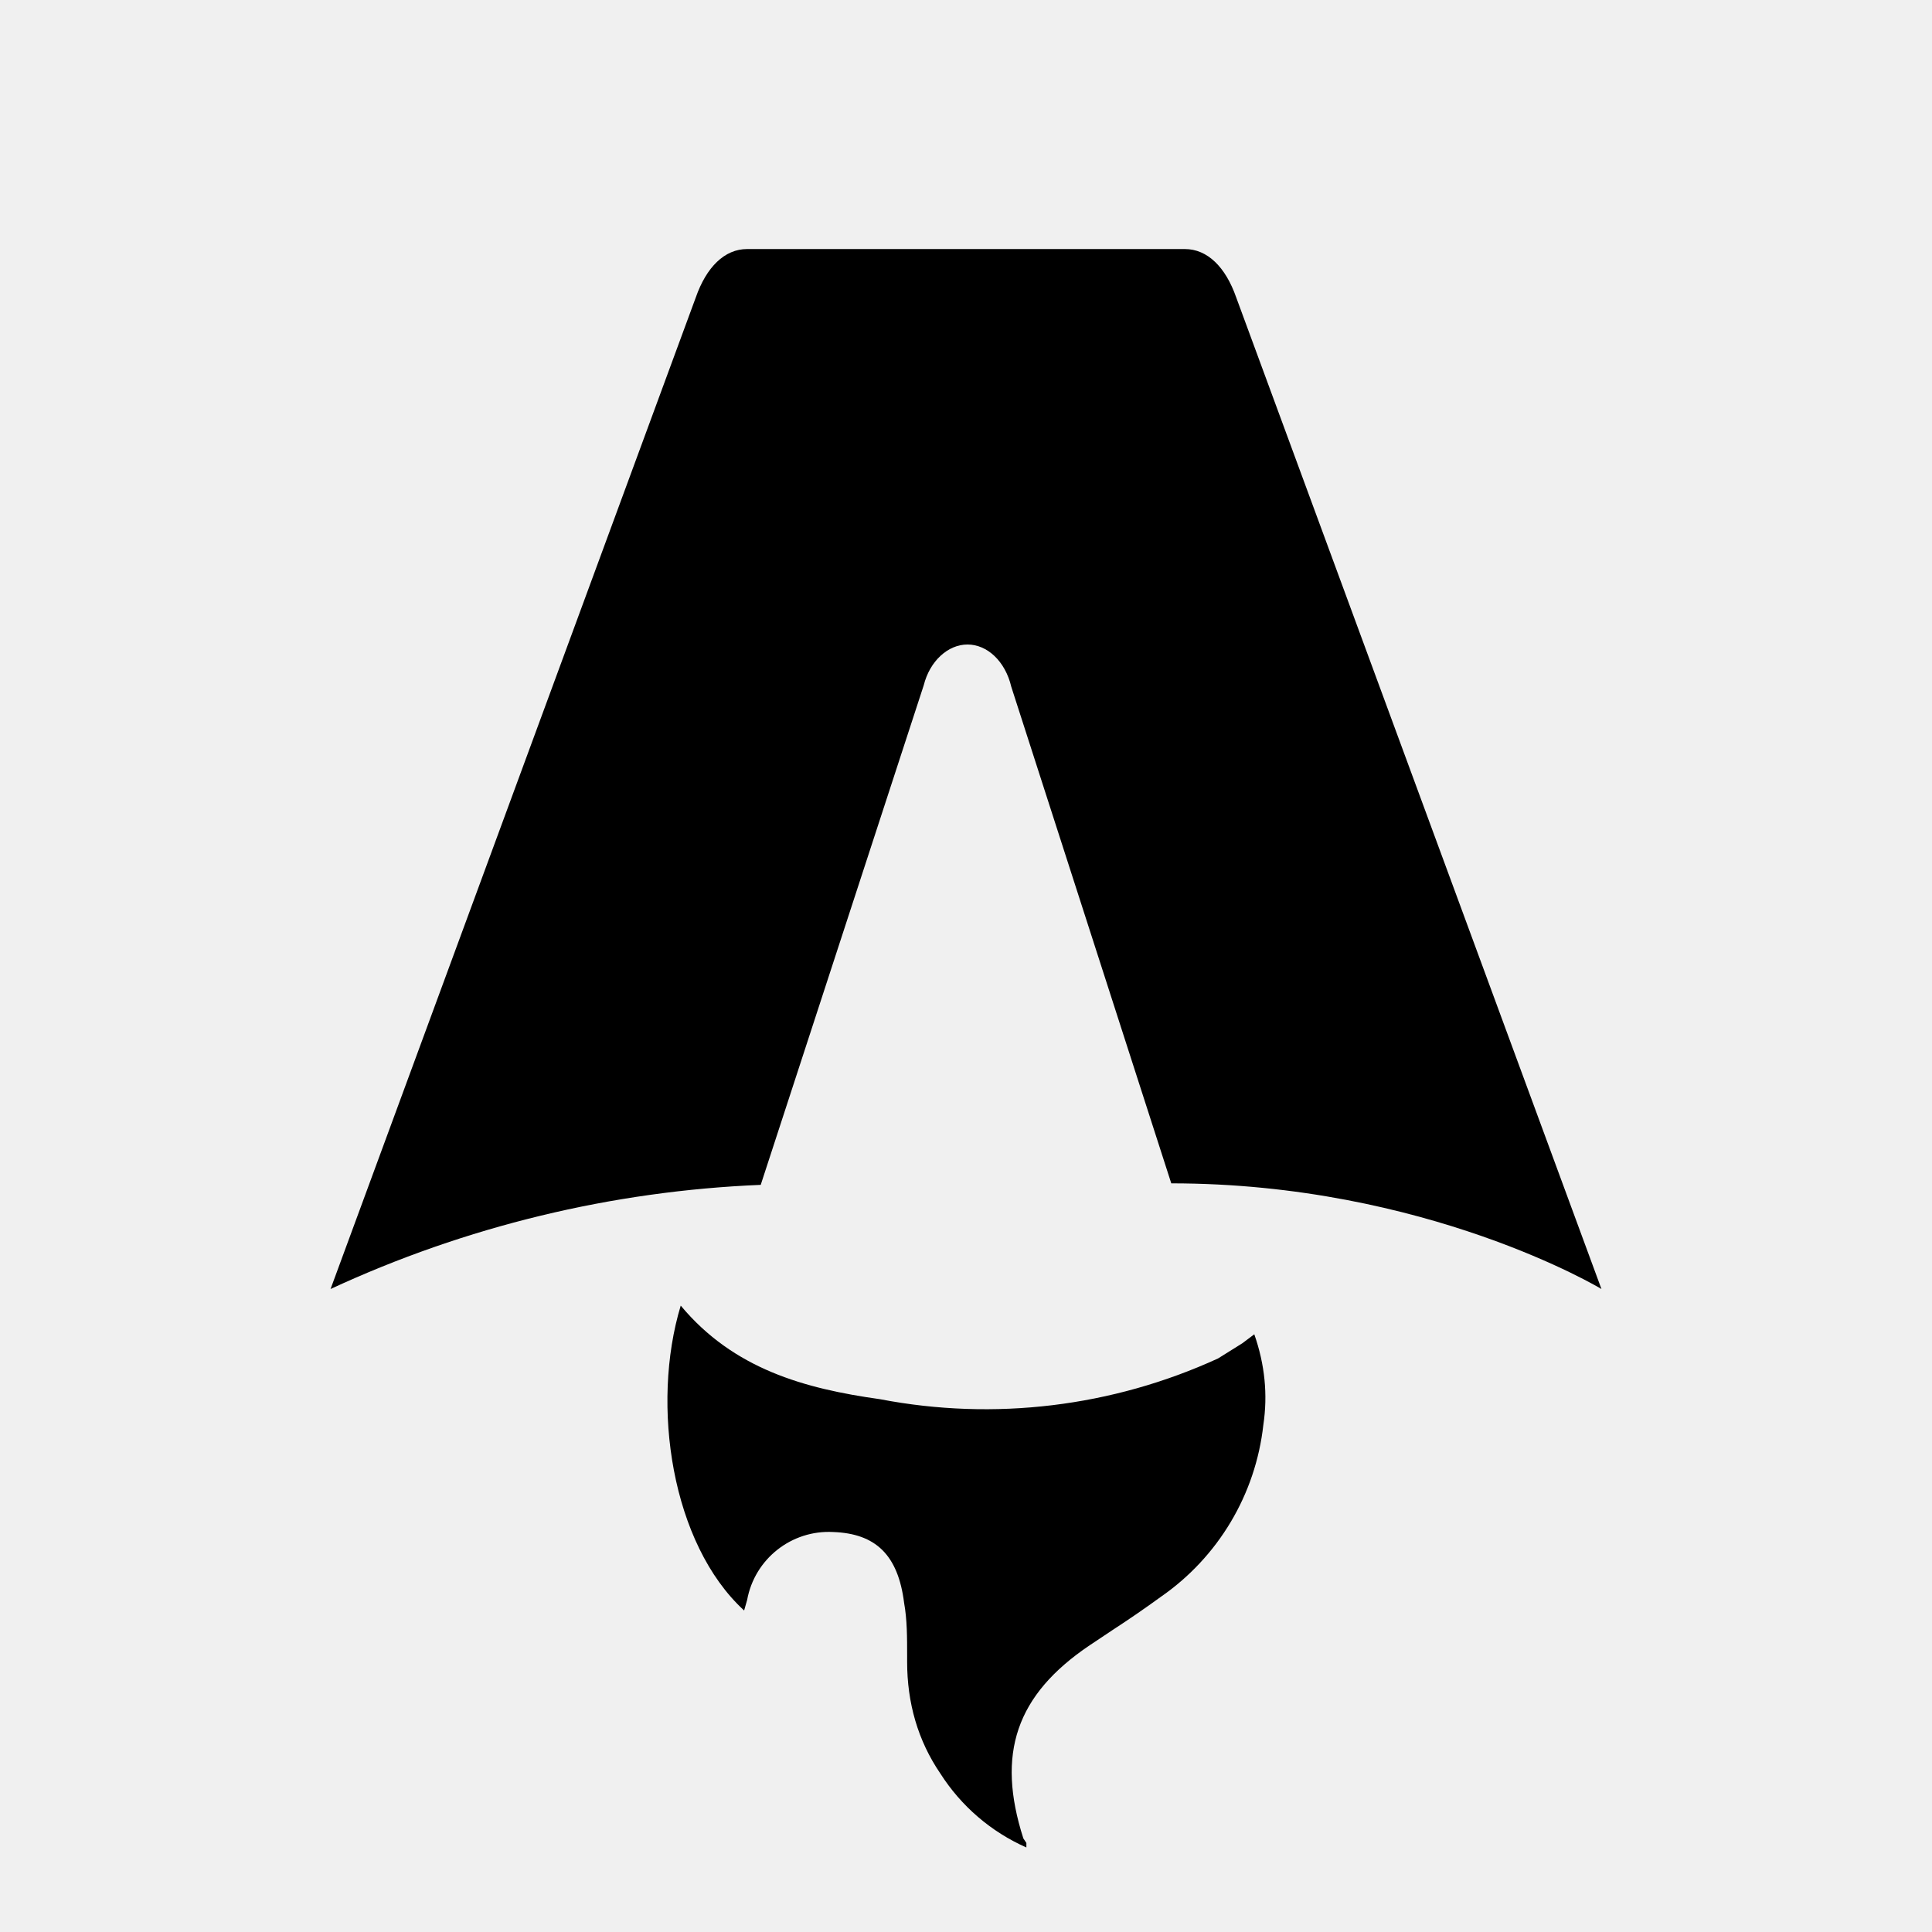
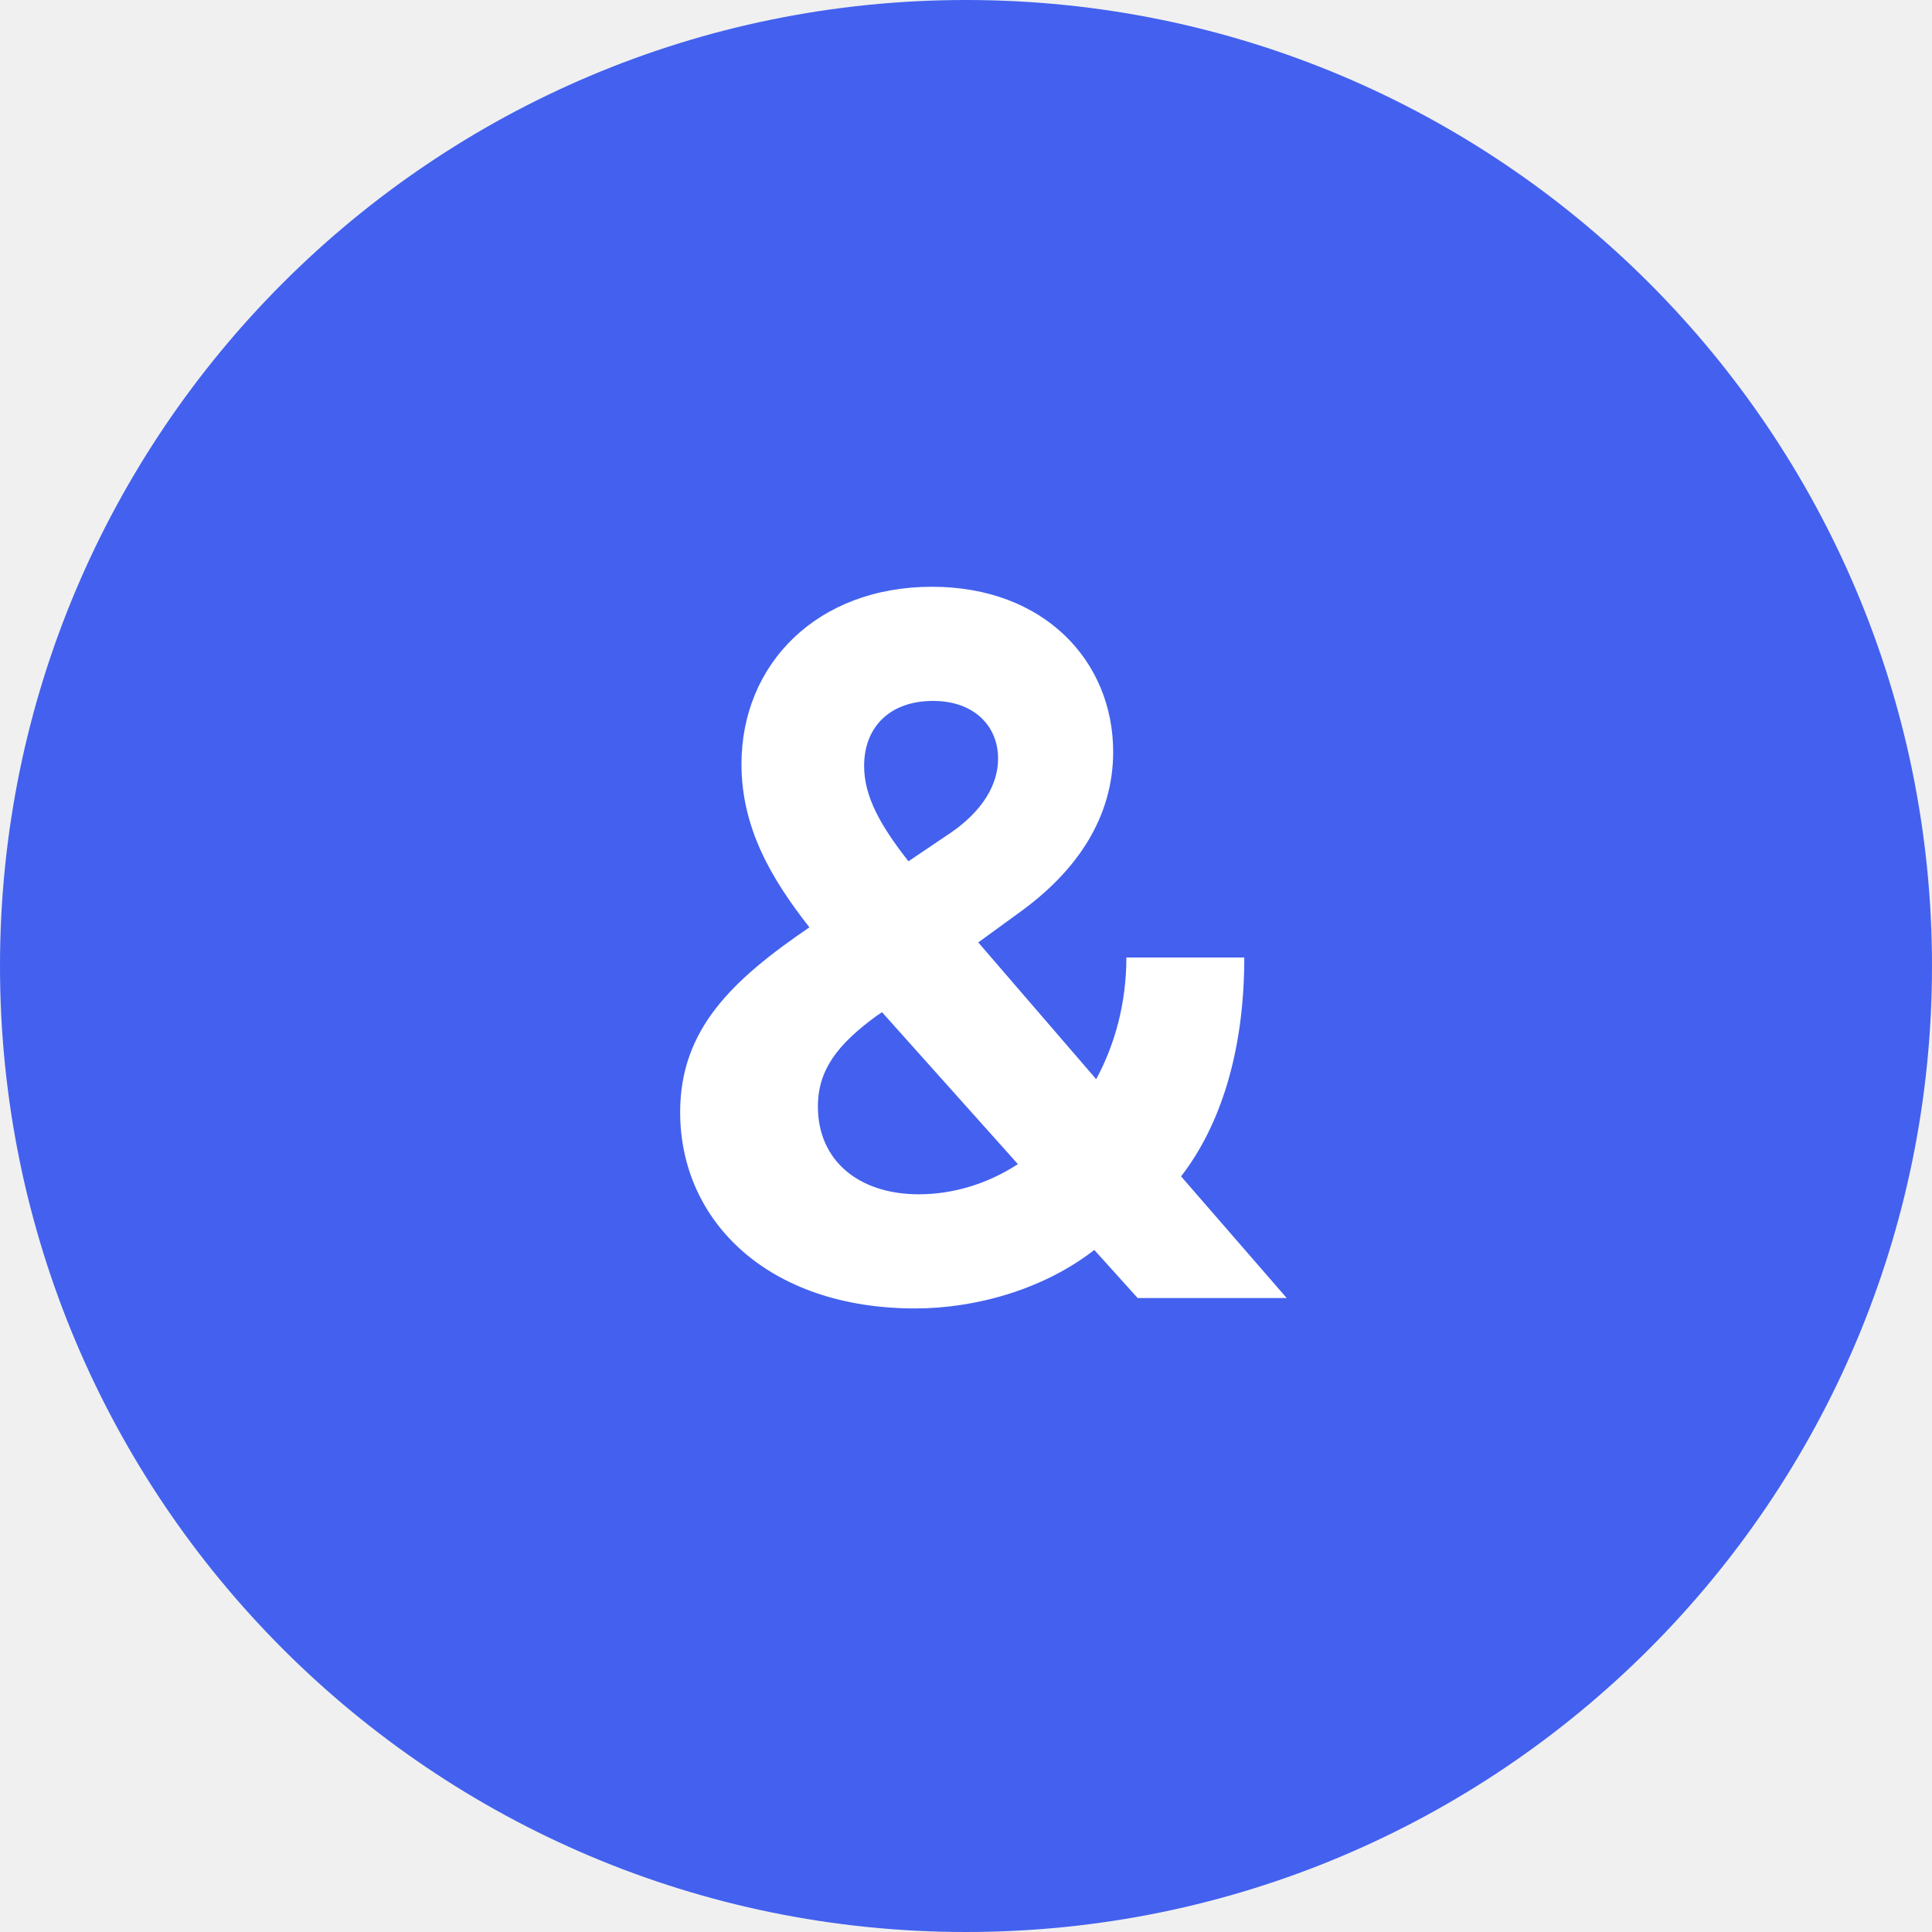
- <svg xmlns="http://www.w3.org/2000/svg" fill="none" viewBox="0 0 128 128">
-   <path d="M50.4 78.5a75.1 75.1 0 0 0-28.5 6.9l24.2-65.7c.7-2 1.9-3.2 3.4-3.2h29c1.5 0 2.7 1.2 3.4 3.2l24.2 65.7s-11.6-7-28.5-7L67 45.5c-.4-1.7-1.6-2.8-2.9-2.8-1.3 0-2.5 1.1-2.9 2.7L50.4 78.5Zm-1.1 28.2Zm-4.2-20.2c-2 6.6-.6 15.8 4.2 20.2a17.5 17.5 0 0 1 .2-.7 5.5 5.5 0 0 1 5.7-4.5c2.8.1 4.3 1.5 4.7 4.7.2 1.1.2 2.3.2 3.5v.4c0 2.7.7 5.2 2.2 7.4a13 13 0 0 0 5.7 4.9v-.3l-.2-.3c-1.8-5.6-.5-9.5 4.4-12.8l1.5-1a73 73 0 0 0 3.2-2.2 16 16 0 0 0 6.8-11.4c.3-2 .1-4-.6-6l-.8.6-1.6 1a37 37 0 0 1-22.4 2.7c-5-.7-9.7-2-13.2-6.2Z" />
-   <style>
-         path { fill: #000; }
-         @media (prefers-color-scheme: dark) {
-             path { fill: #FFF; }
-         }
-     </style>
+ <svg xmlns="http://www.w3.org/2000/svg" viewBox="0 0 32 32" fill="none">
+   <circle cx="16" cy="16" r="16" fill="#4361EE" />
+   <text x="16" y="21.5" text-anchor="middle" fill="#FFFFFF" font-family="Inter, system-ui, sans-serif" font-weight="700" font-size="16">&amp;</text>
</svg>
